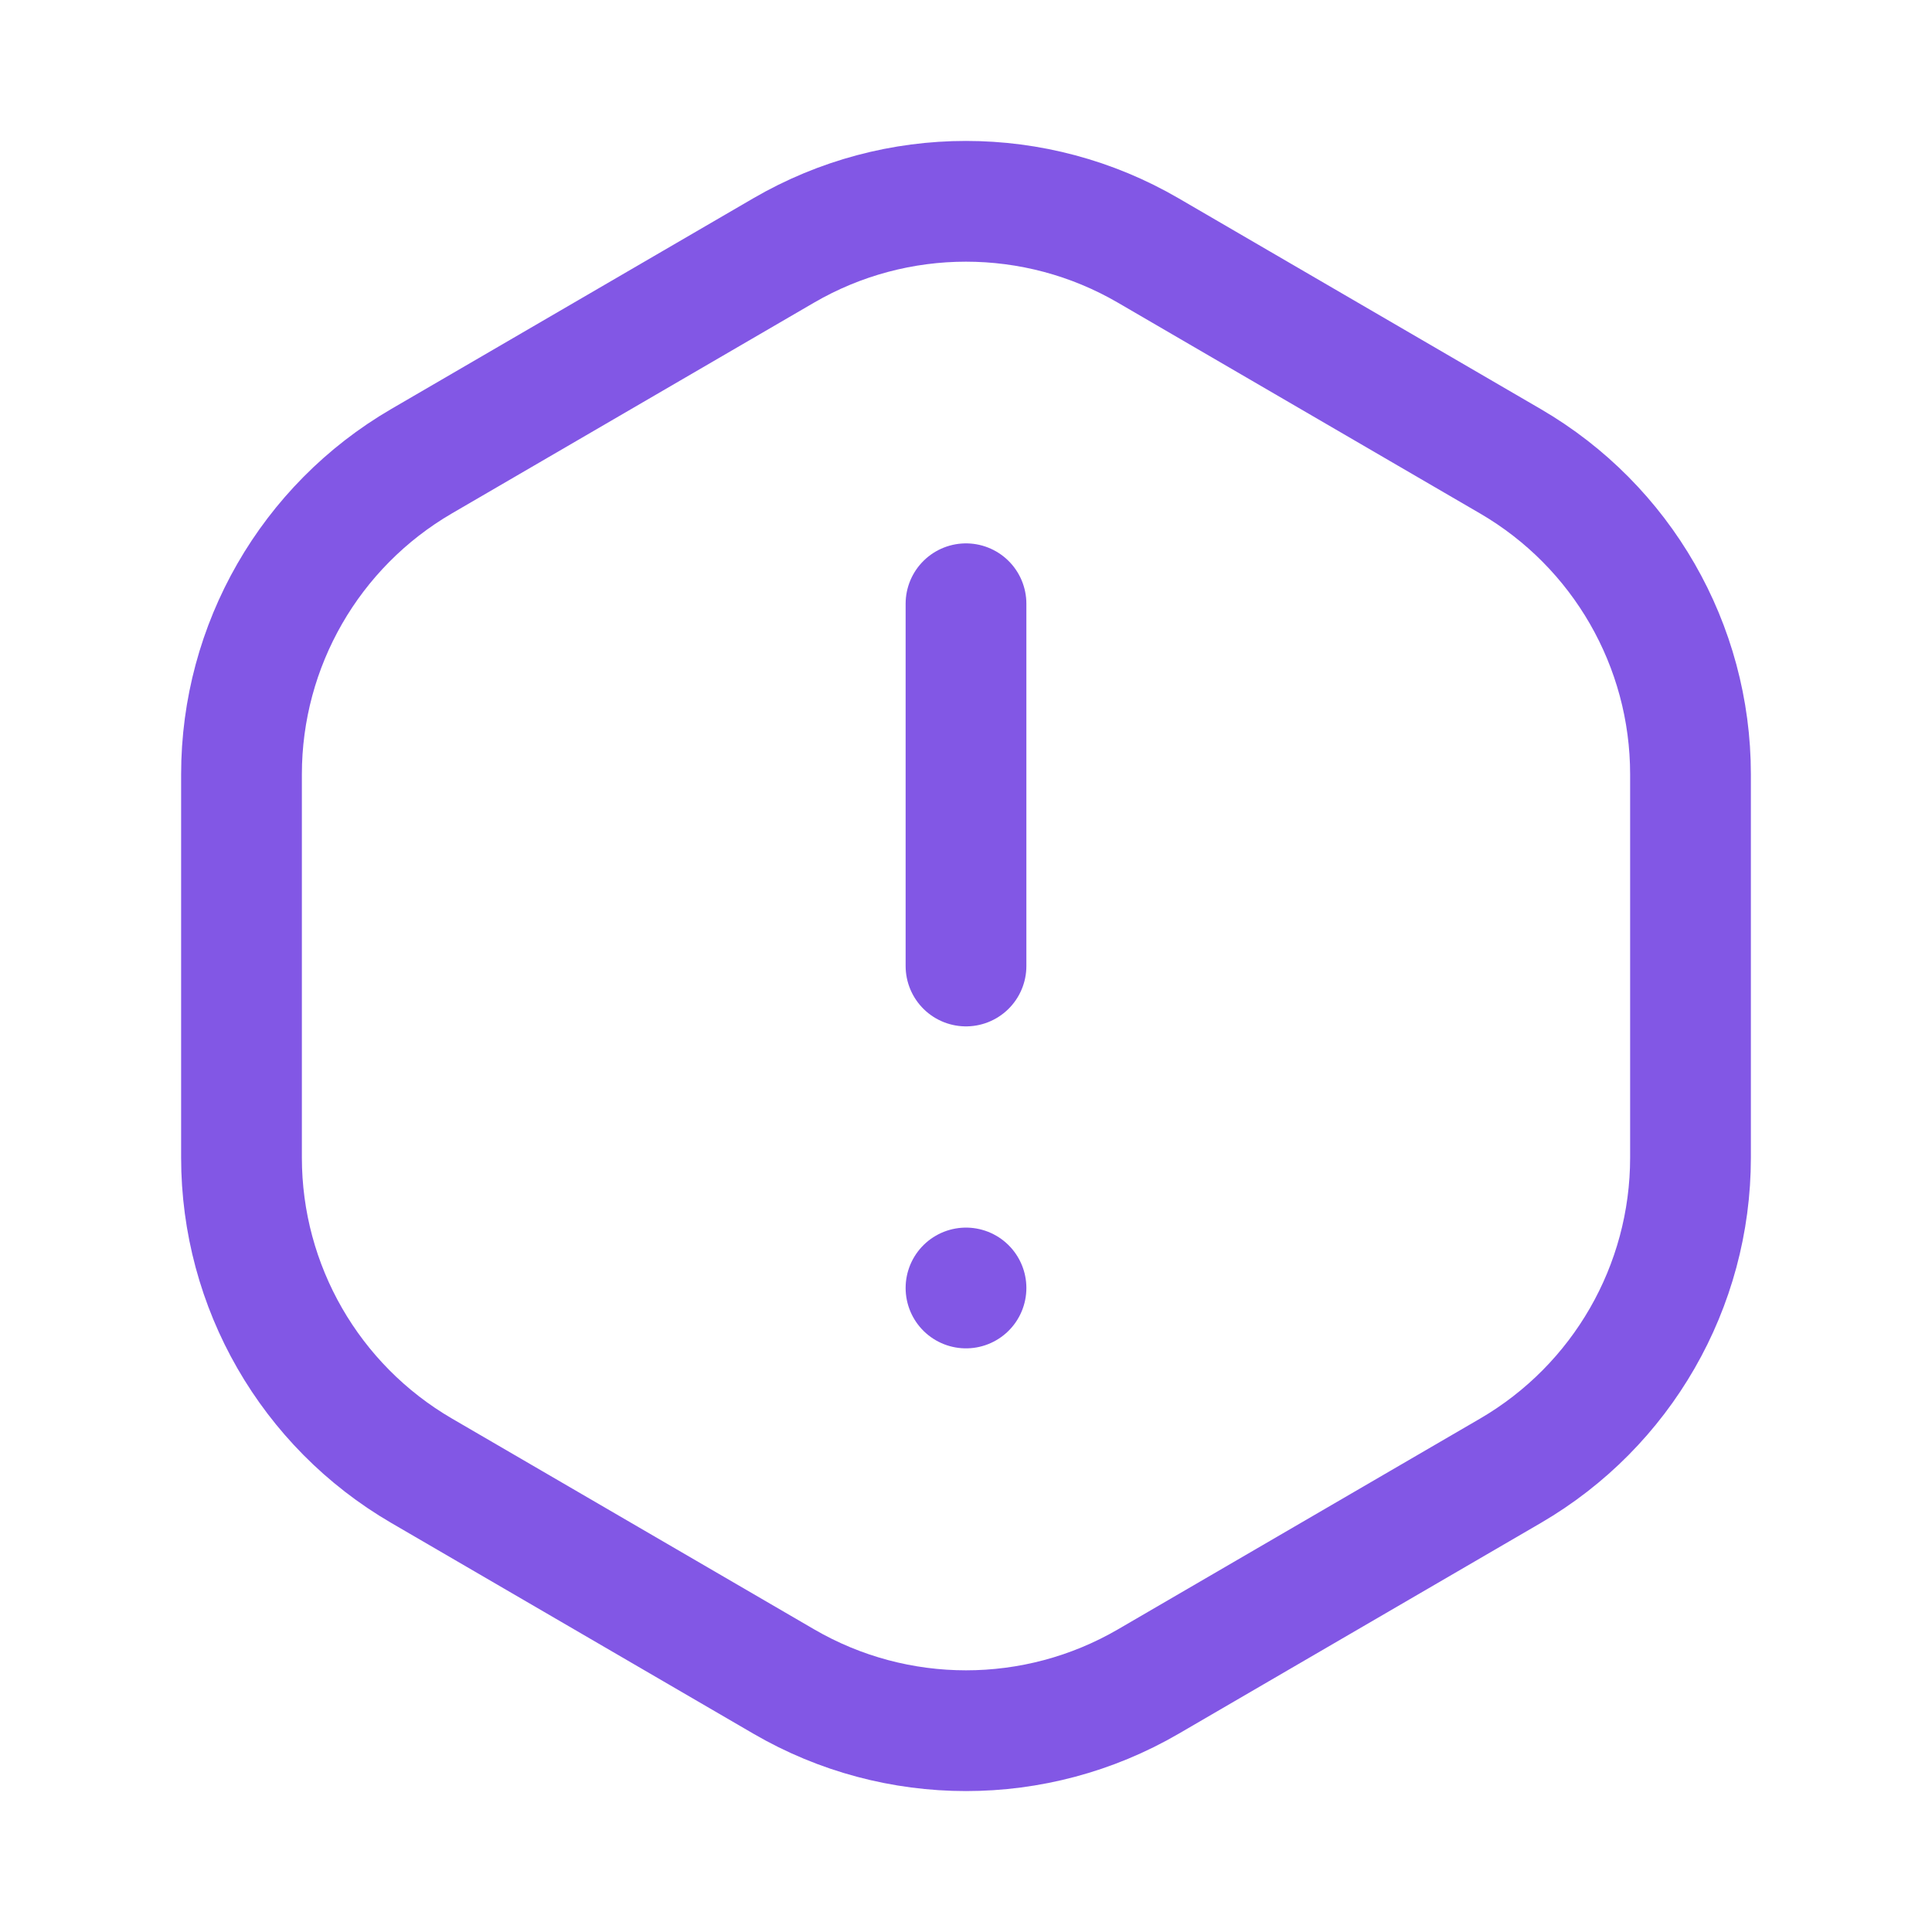
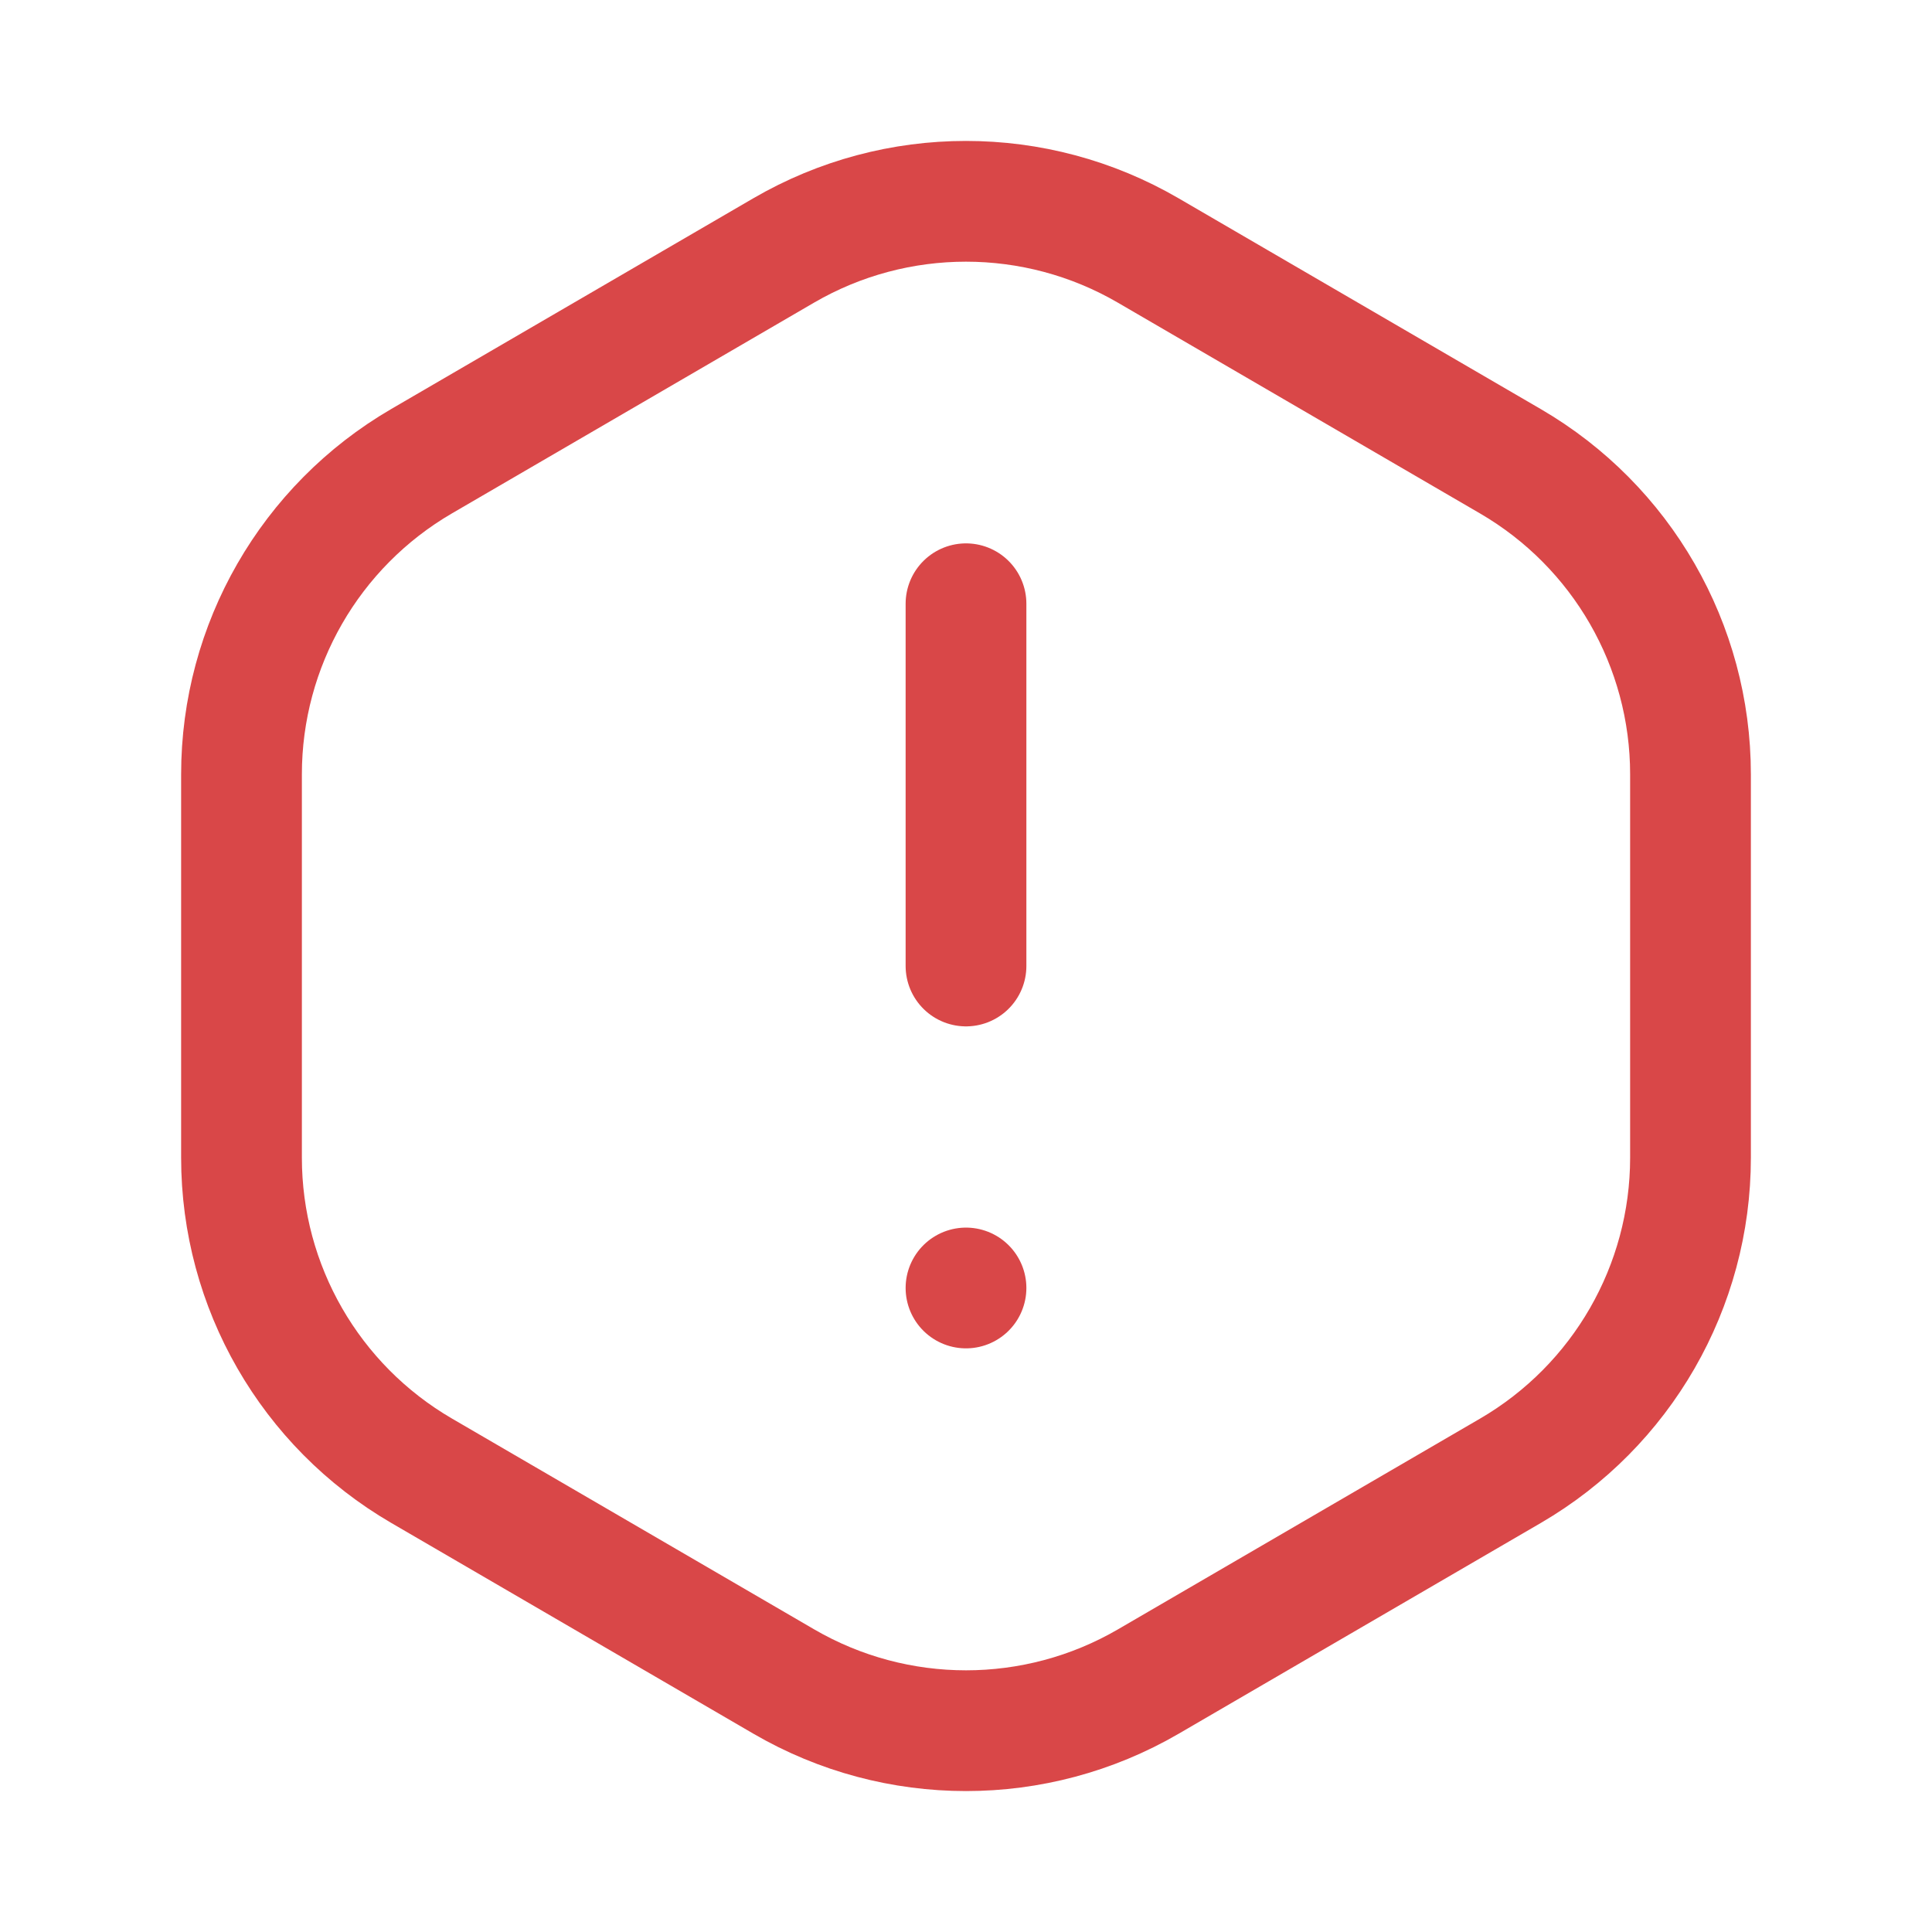
<svg xmlns="http://www.w3.org/2000/svg" width="32" height="32" viewBox="0 0 32 32" fill="none">
-   <path d="M16 16V10" stroke="#8257E5" stroke-width="2" stroke-linecap="round" stroke-linejoin="round" />
-   <path d="M16 21.333L16 21.333" stroke="#8257E5" stroke-width="2" stroke-linecap="round" stroke-linejoin="round" />
-   <path d="M4 19.174V12.825C4 10.689 5.136 8.715 6.981 7.64L12.981 4.148C14.847 3.063 17.152 3.063 19.017 4.148L25.017 7.64C26.864 8.715 28 10.689 28 12.825V19.174C28 21.311 26.864 23.285 25.019 24.36L19.019 27.852C17.153 28.937 14.848 28.937 12.983 27.852L6.983 24.36C5.136 23.285 4 21.311 4 19.174V19.174Z" stroke="#8257E5" stroke-width="2" stroke-linecap="round" stroke-linejoin="round" />
+   <path d="M16 16V13V10" stroke="#D94748" stroke-width="2" stroke-linecap="round" stroke-linejoin="round" />
+   <path d="M16 21.333L16 21.333" stroke="#D94748" stroke-width="2" stroke-linecap="round" stroke-linejoin="round" />
+   <path d="M4 19.175V12.825C4 10.689 5.136 8.715 6.981 7.64L12.981 4.148C14.847 3.063 17.152 3.063 19.017 4.148L25.017 7.64C26.864 8.715 28 10.689 28 12.825V19.175C28 21.311 26.864 23.285 25.019 24.36L19.019 27.852C17.153 28.937 14.848 28.937 12.983 27.852L6.983 24.36C5.136 23.285 4 21.311 4 19.175V19.175Z" stroke="#D94748" stroke-width="2" stroke-linecap="round" stroke-linejoin="round" />
</svg>
